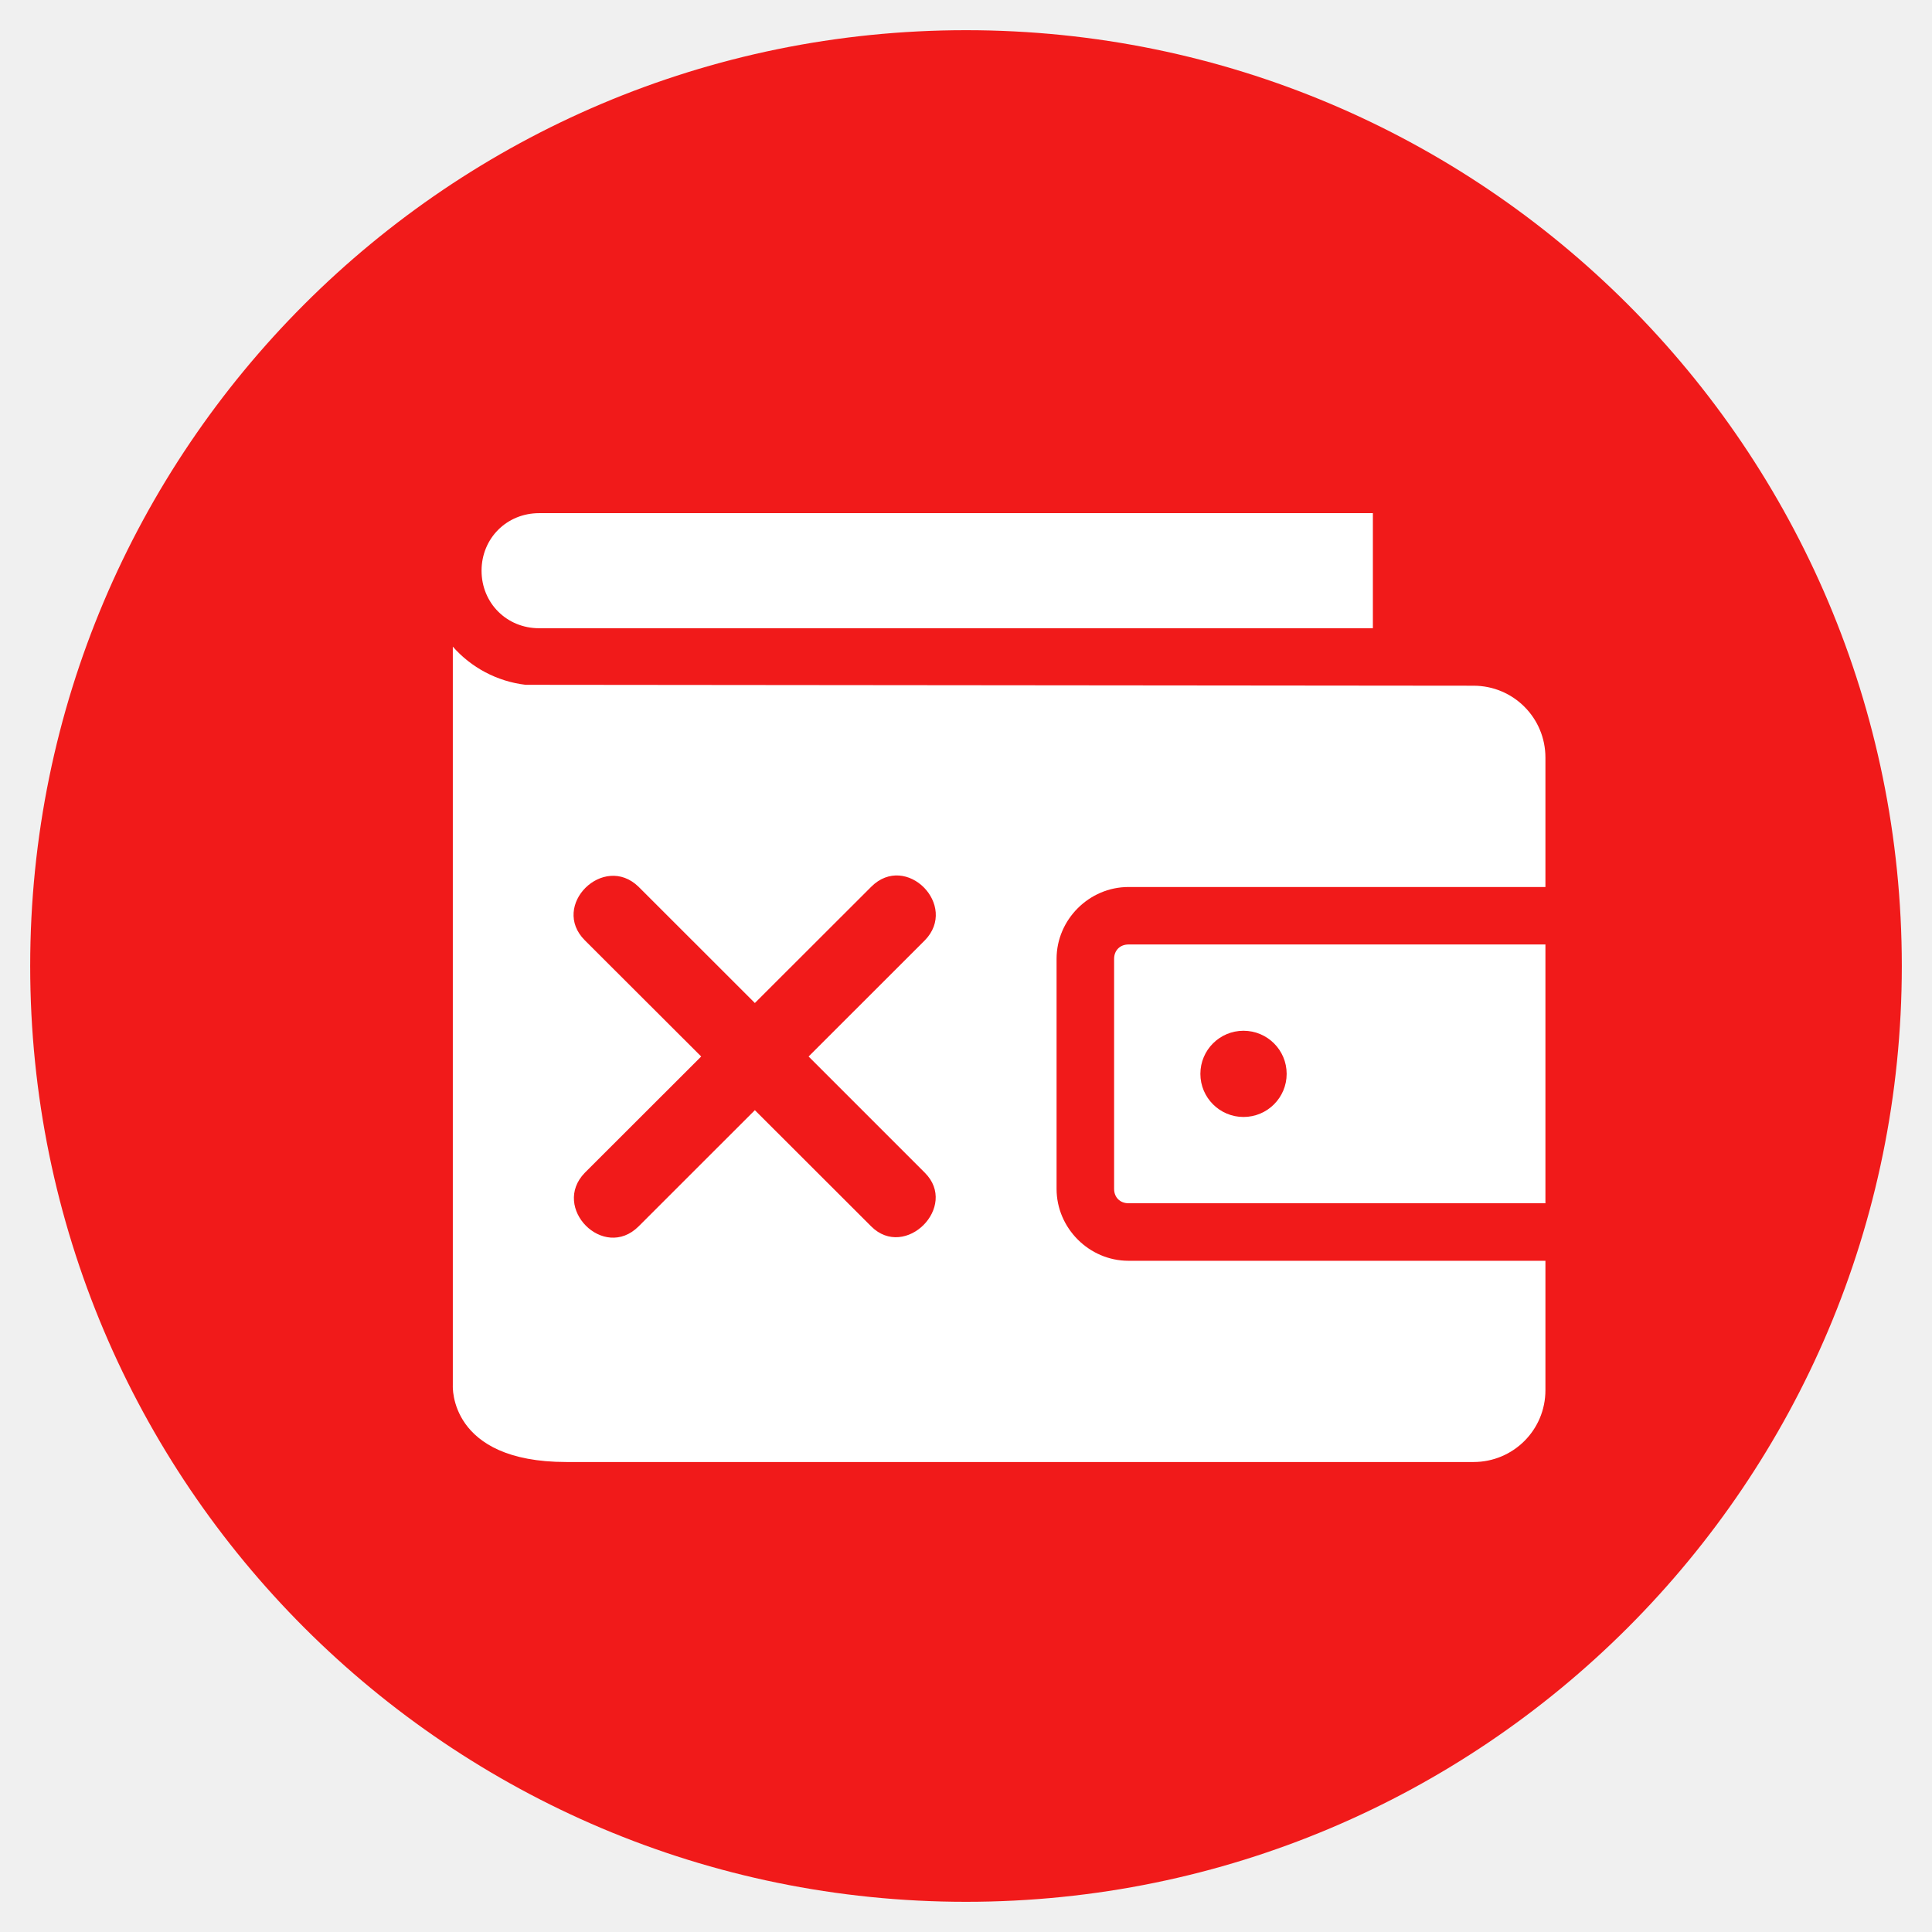
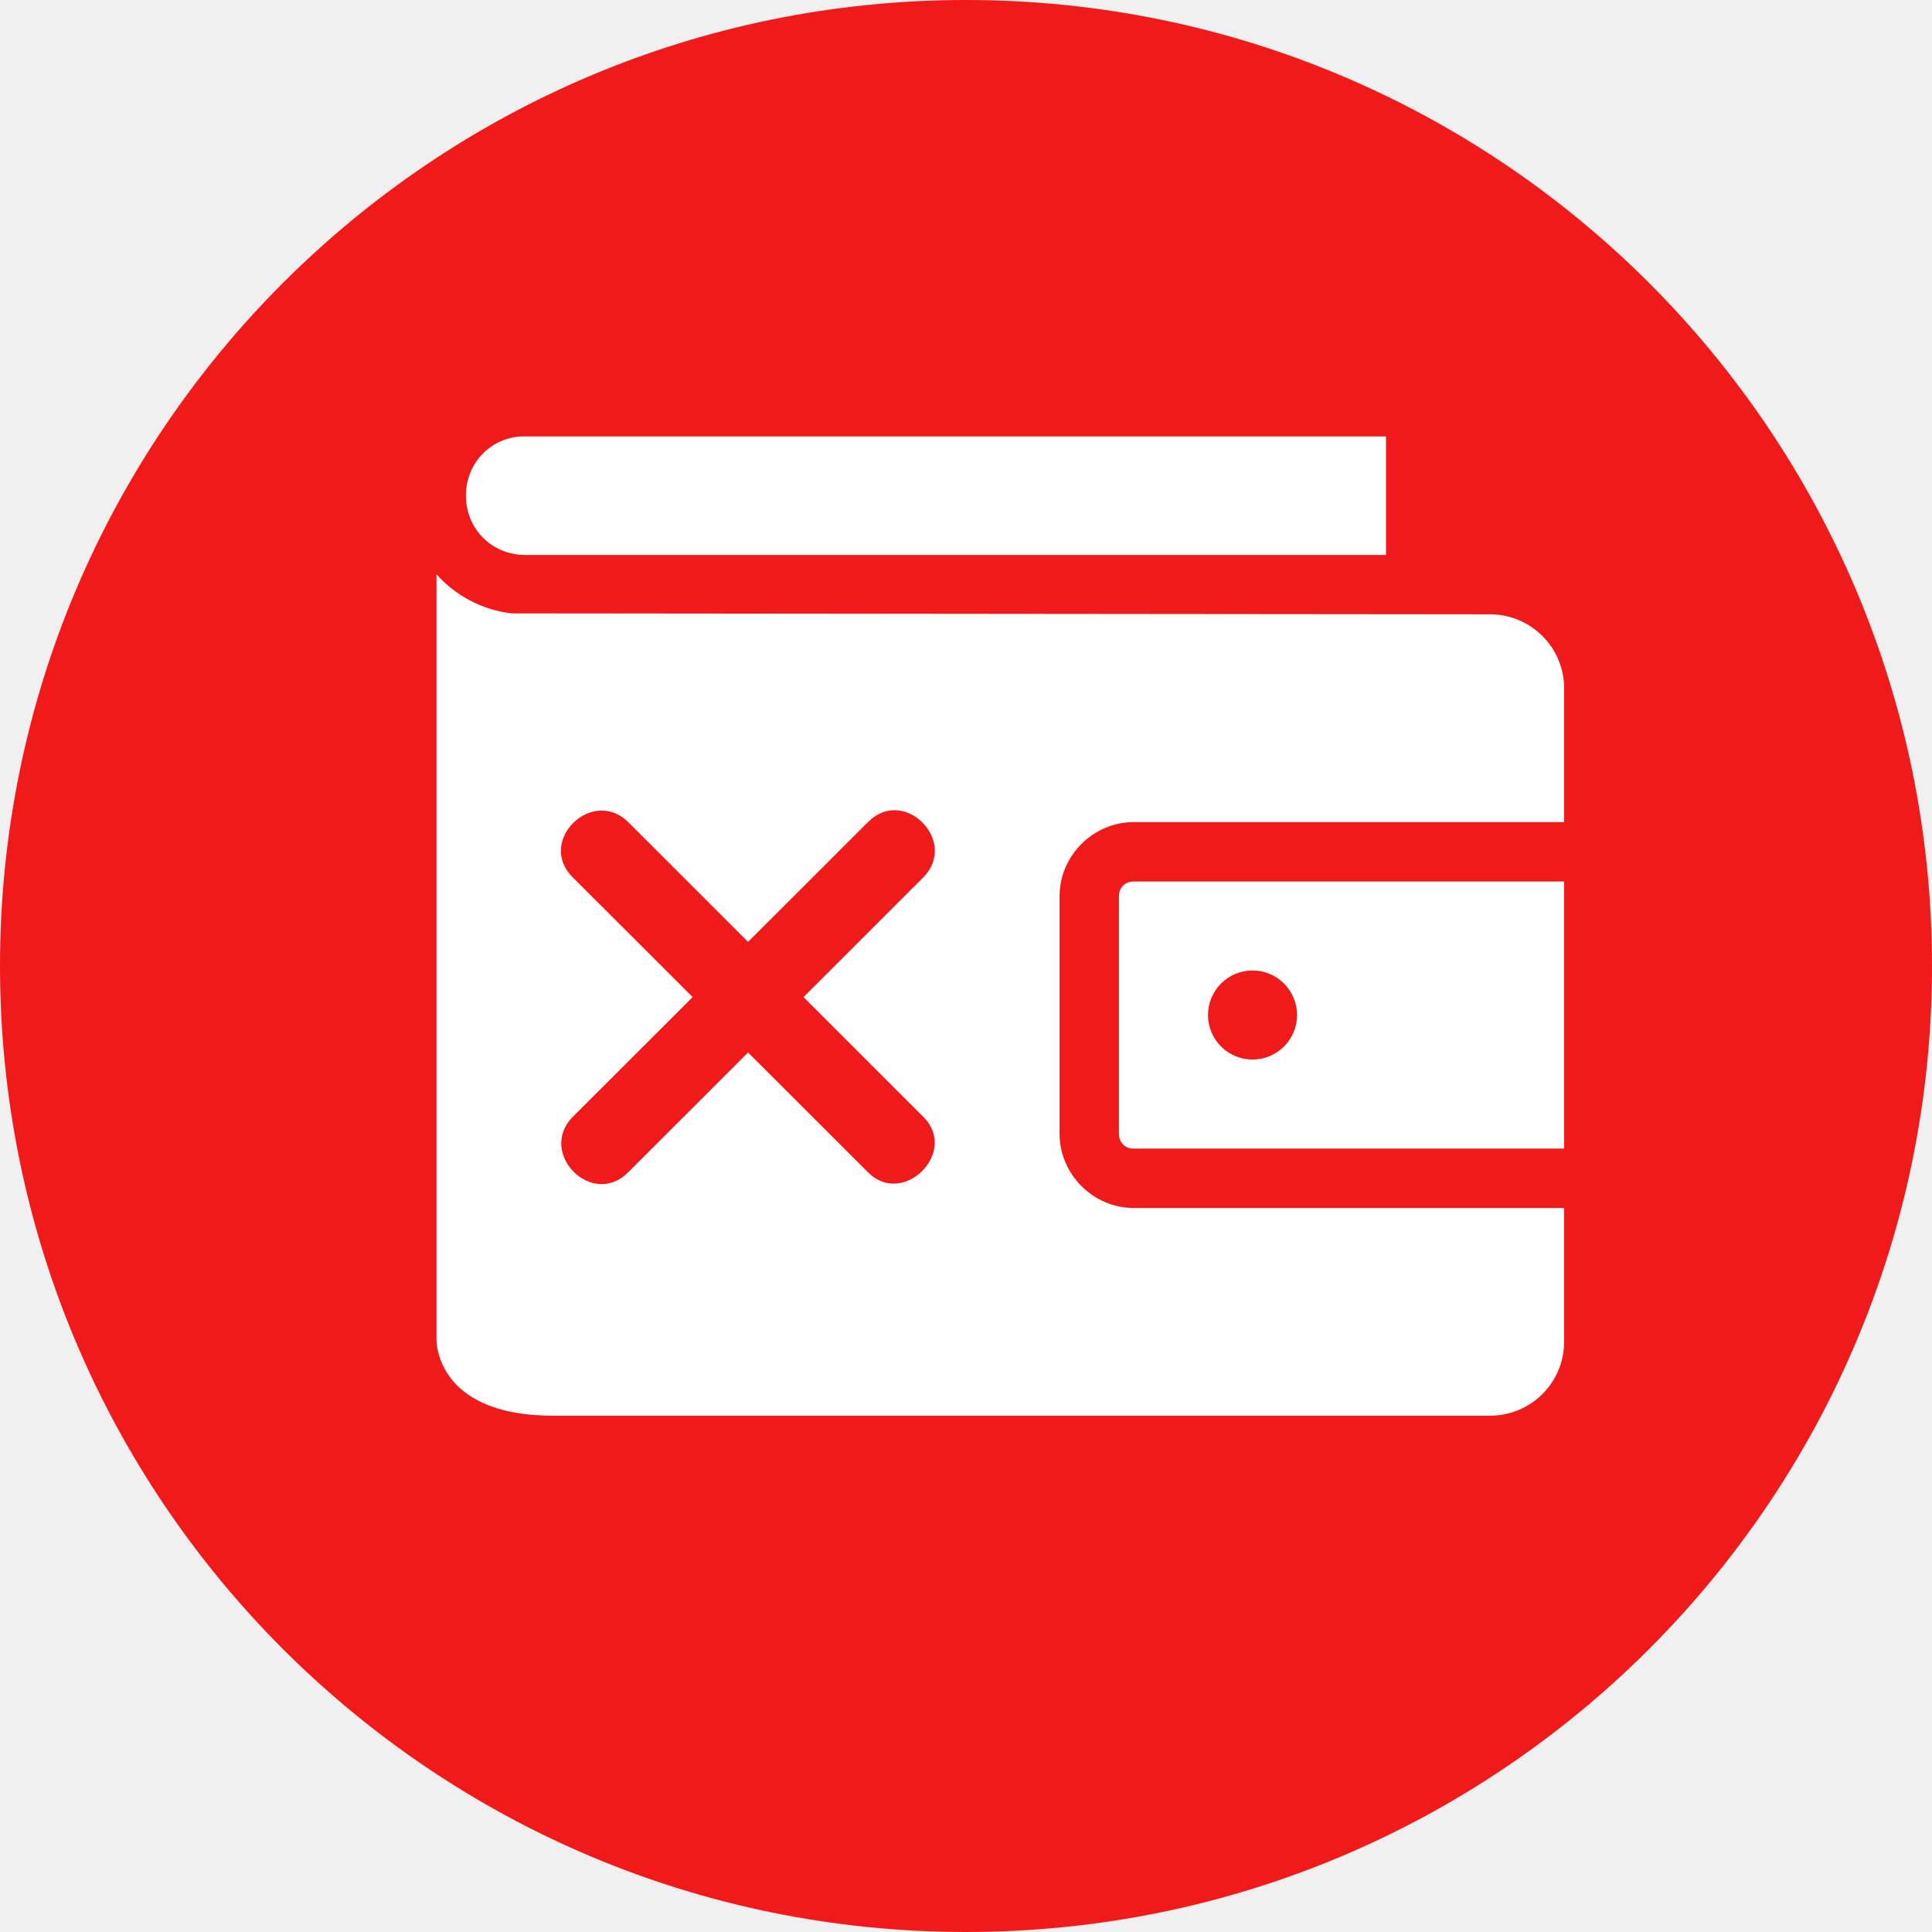
- <svg xmlns="http://www.w3.org/2000/svg" xmlns:xlink="http://www.w3.org/1999/xlink" width="32px" height="32px" viewBox="0 0 32 32" version="1.1">
+ <svg xmlns="http://www.w3.org/2000/svg" xmlns:xlink="http://www.w3.org/1999/xlink" width="31px" height="31px" viewBox="0 0 31 31" version="1.1">
  <defs>
-     <path d="M0 0L18.097 0L18.097 15.716L0 15.716L0 0Z" id="path_1" />
-     <clipPath id="mask_1">
-       <use xlink:href="#path_1" />
-     </clipPath>
+     <polygon id="path-1" points="0 -0 18.097 -0 18.097 15.716 0 15.716" />
  </defs>
-   <g id="Group-22" transform="translate(0.5 0.5)">
-     <path d="M15.5 31C24.06 31 31 24.06 31 15.5C31 6.94 24.06 0 15.5 0C6.94 0 0 6.94 0 15.5C0 24.06 6.94 31 15.5 31Z" id="Oval" fill="#F11A1A" stroke="none" />
-     <g id="Group-3-Copy-21" transform="translate(7.000122 7.999634)">
-       <path d="M0 0L18.097 0L18.097 15.716L0 15.716L0 0Z" id="Clip-2" fill="none" stroke="none" />
-       <g clip-path="url(#mask_1)">
-         <path d="M0.476 0.953C0.476 0.417 0.893 0 1.429 0L15.239 0L15.239 1.906L1.429 1.906C0.893 1.906 0.476 1.489 0.476 0.953ZM1.881 15.716L16.906 15.716C17.565 15.716 18.097 15.185 18.097 14.526L18.097 12.383L11.191 12.383C10.54 12.383 10 11.843 10 11.192L10 7.382C10 6.731 10.54 6.192 11.191 6.192L18.097 6.192L18.097 4.049C18.097 3.389 17.565 2.858 16.906 2.858L1.205 2.843C0.728 2.786 0.303 2.555 0 2.211L0 14.448C0 14.448 -0.074 15.716 1.881 15.716ZM10.953 7.382C10.953 7.242 11.051 7.144 11.191 7.144L18.097 7.144L18.097 11.43L11.191 11.43C11.051 11.43 10.953 11.332 10.953 11.192L10.953 7.382ZM13.096 8.573C13.491 8.573 13.811 8.892 13.811 9.287C13.811 9.681 13.491 10.001 13.096 10.001C12.702 10.001 12.382 9.681 12.382 9.287C12.382 8.892 12.702 8.573 13.096 8.573Z" transform="translate(0 -6.103516E-05)" id="Fill-1" fill="#FFFFFF" fill-rule="evenodd" stroke="none" />
+   <g id="Page-1" stroke="none" stroke-width="1" fill="none" fill-rule="evenodd">
+     <g id="Artboard" transform="translate(-776, -113)">
+       <g id="Group-14" transform="translate(776, 113)">
+         <circle id="Oval" fill="#F11A1A" cx="15.5" cy="15.5" r="15.5" />
+         <g id="Group-3" transform="translate(7, 7)">
+           <mask id="mask-2" fill="white">
+             <use xlink:href="#path-1" />
+           </mask>
+           <g id="Clip-2" />
+           <path d="M0.001,14.447 C0.001,14.447 -0.073,15.716 1.881,15.716 L0.001,14.447 Z M13.097,8.572 C13.492,8.572 13.812,8.892 13.812,9.287 C13.812,9.681 13.492,10.001 13.097,10.001 C12.703,10.001 12.383,9.681 12.383,9.287 C12.383,8.892 12.703,8.572 13.097,8.572 L13.097,8.572 Z M11.191,7.144 C11.052,7.144 10.954,7.242 10.954,7.381 L10.954,11.191 C10.954,11.332 11.052,11.43 11.191,11.43 L18.098,11.43 L18.098,7.144 L11.191,7.144 Z M1.881,15.716 L16.907,15.716 C17.566,15.716 18.098,15.184 18.098,14.525 L18.098,12.383 L11.191,12.383 C10.54,12.383 10.001,11.842 10.001,11.191 L10.001,7.381 C10.001,6.731 10.54,6.191 11.191,6.191 L18.098,6.191 L18.098,4.048 C18.098,3.389 17.566,2.857 16.907,2.857 L1.206,2.842 C0.729,2.785 0.303,2.554 0.001,2.211 L0.001,2.209 L0.001,14.447 L1.881,15.716 Z M1.429,-0.001 C0.893,-0.001 0.476,0.416 0.476,0.953 C0.476,1.488 0.893,1.905 1.429,1.905 L15.239,1.905 L15.239,-0.001 L1.429,-0.001 Z" id="Fill-1" fill="#FFFFFF" mask="url(#mask-2)" />
+         </g>
+         <path d="M4.93 5.813C4.293 5.176 3.641 4.525 3.003 3.888L1.077 5.813C0.498 6.389 -0.376 5.502 0.187 4.924L2.114 2.999L0.187 1.075C-0.39 0.498 0.498 -0.376 1.077 0.188L3.003 2.113C3.641 1.476 4.293 0.823 4.93 0.188C5.507 -0.39 6.382 0.498 5.818 1.075L3.893 2.999L5.818 4.924C6.382 5.486 5.493 6.375 4.93 5.813" transform="translate(9 13)" id="Fill-1#1" fill="#F11A1A" stroke="none" />
      </g>
    </g>
-     <path d="M4.93 5.813C4.293 5.176 3.641 4.525 3.003 3.888L1.077 5.813C0.498 6.389 -0.376 5.502 0.187 4.924L2.114 2.999L0.187 1.075C-0.39 0.498 0.498 -0.376 1.077 0.188L3.003 2.113C3.641 1.476 4.293 0.823 4.93 0.188C5.507 -0.39 6.382 0.498 5.818 1.075L3.893 2.999L5.818 4.924C6.382 5.486 5.493 6.375 4.93 5.813" transform="translate(9 14)" id="Fill-1" fill="#F11A1A" stroke="none" />
  </g>
</svg>
